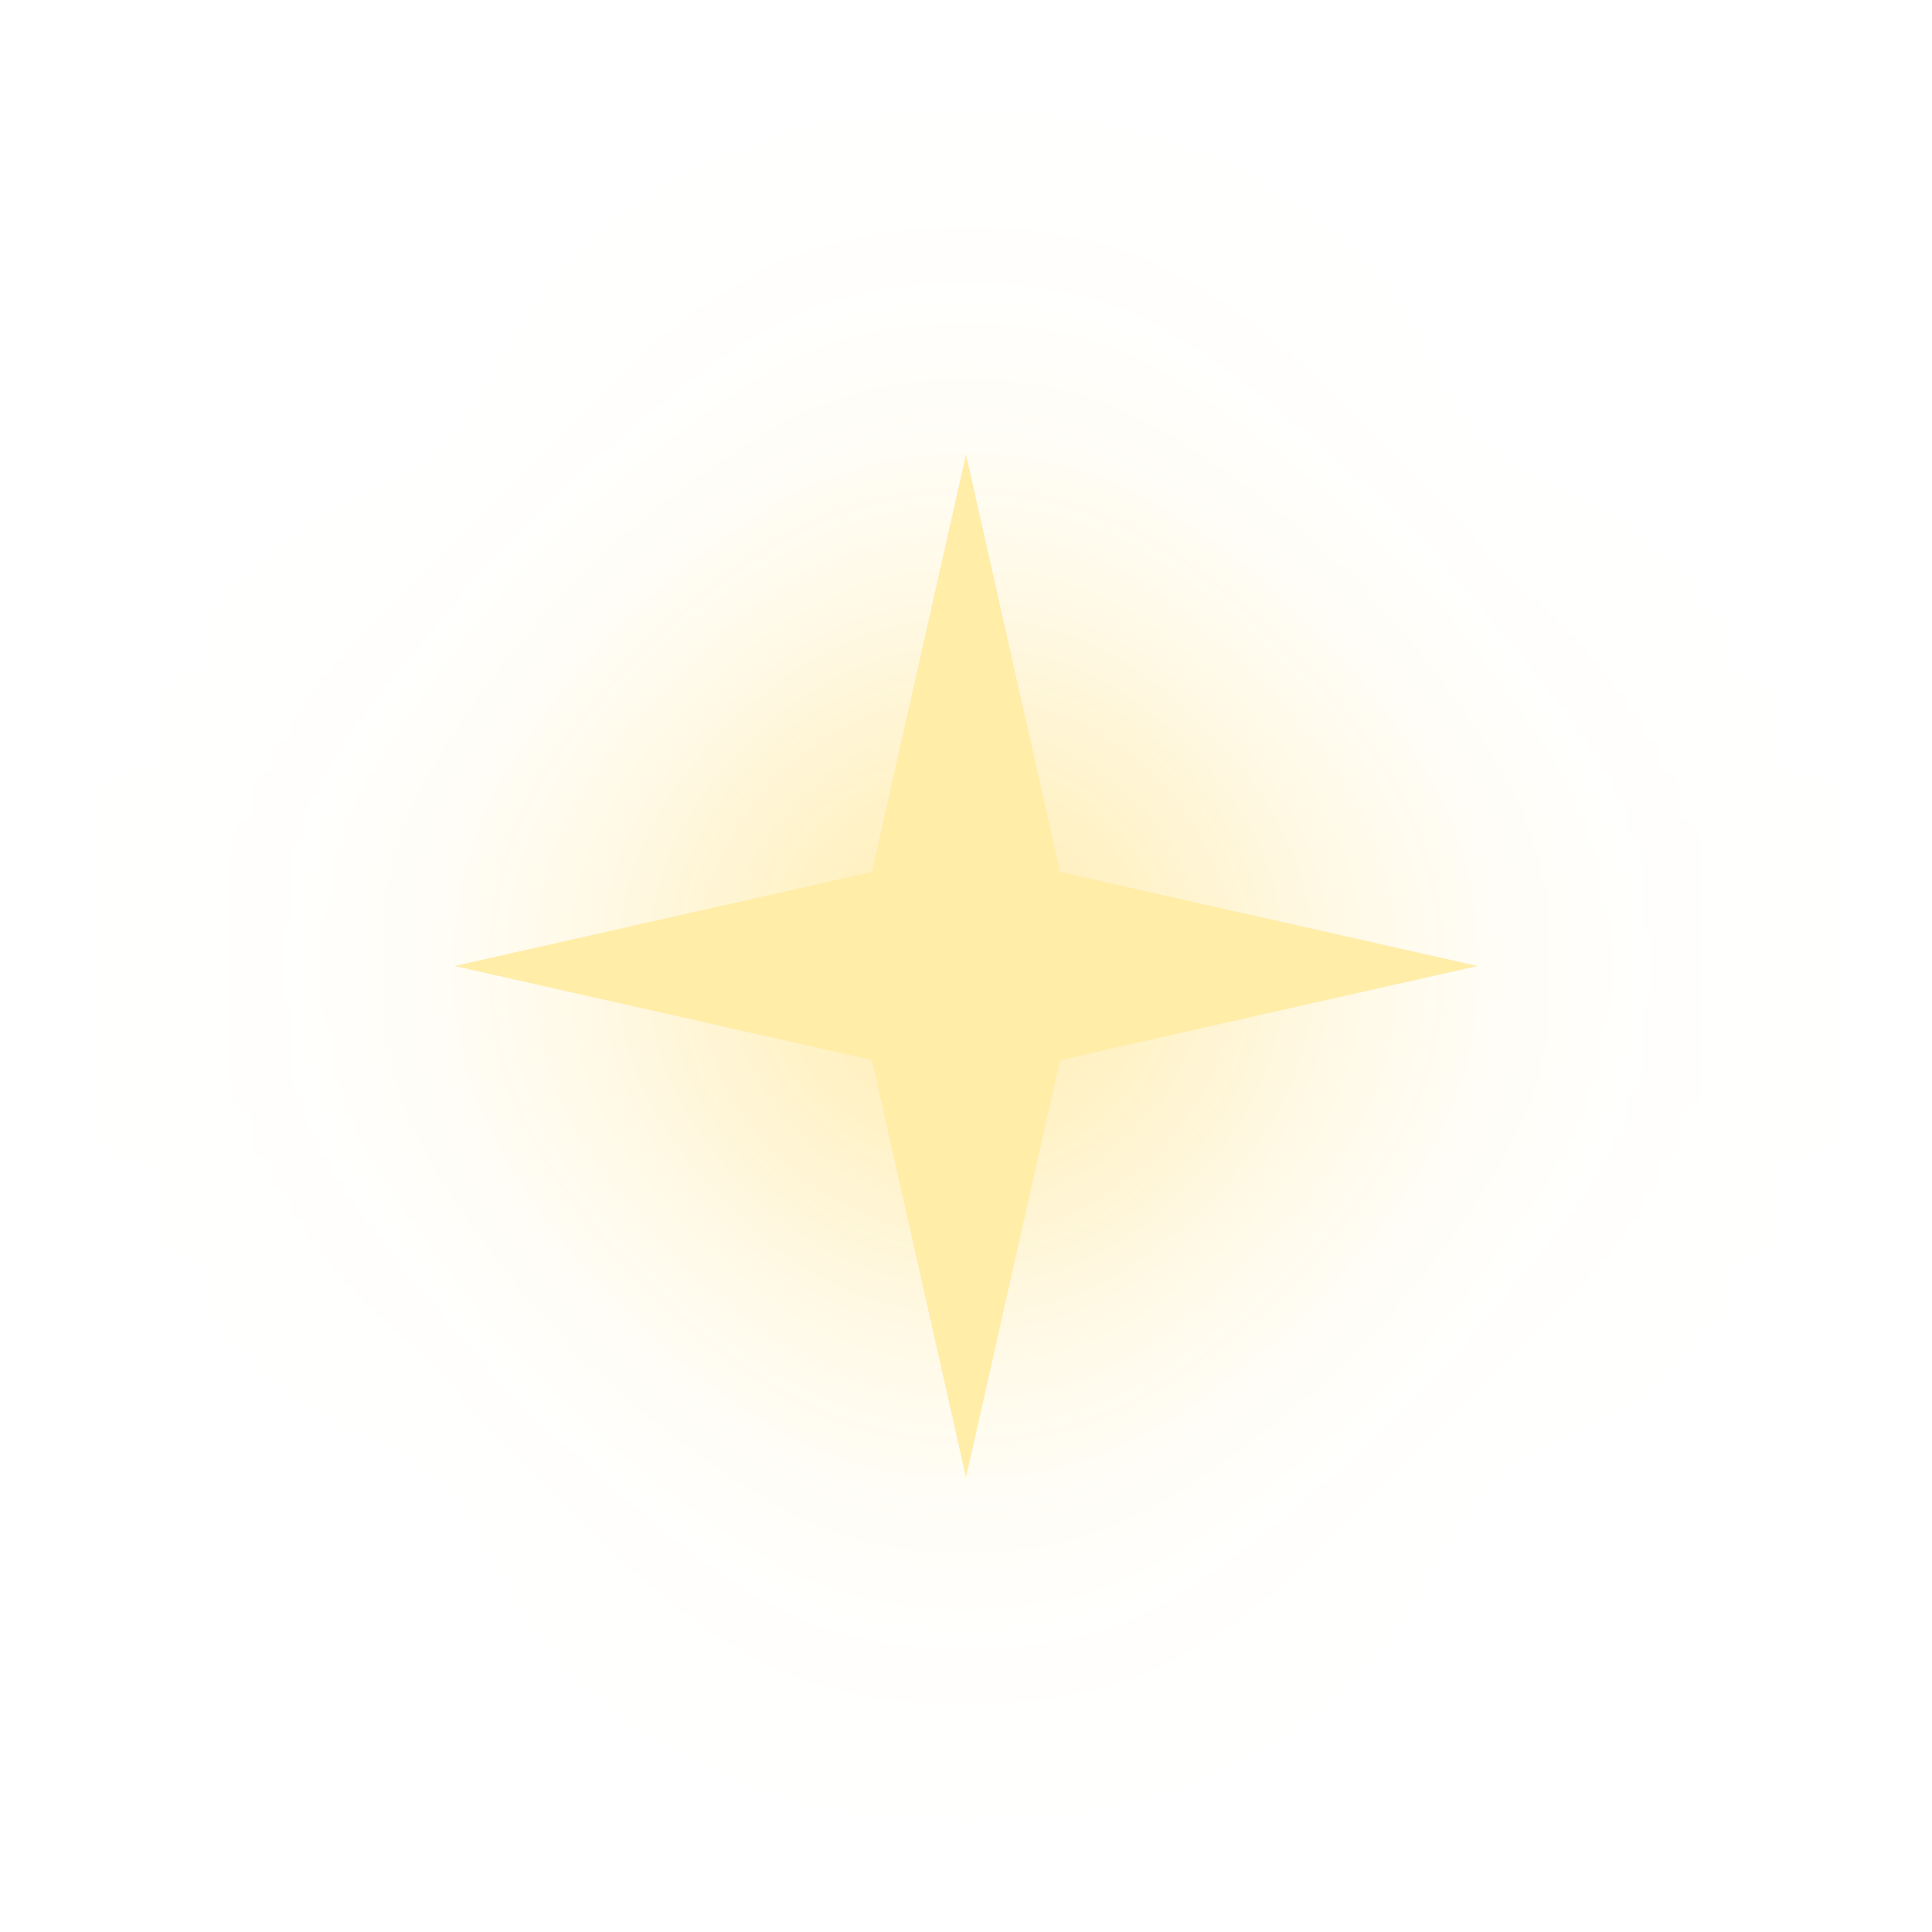
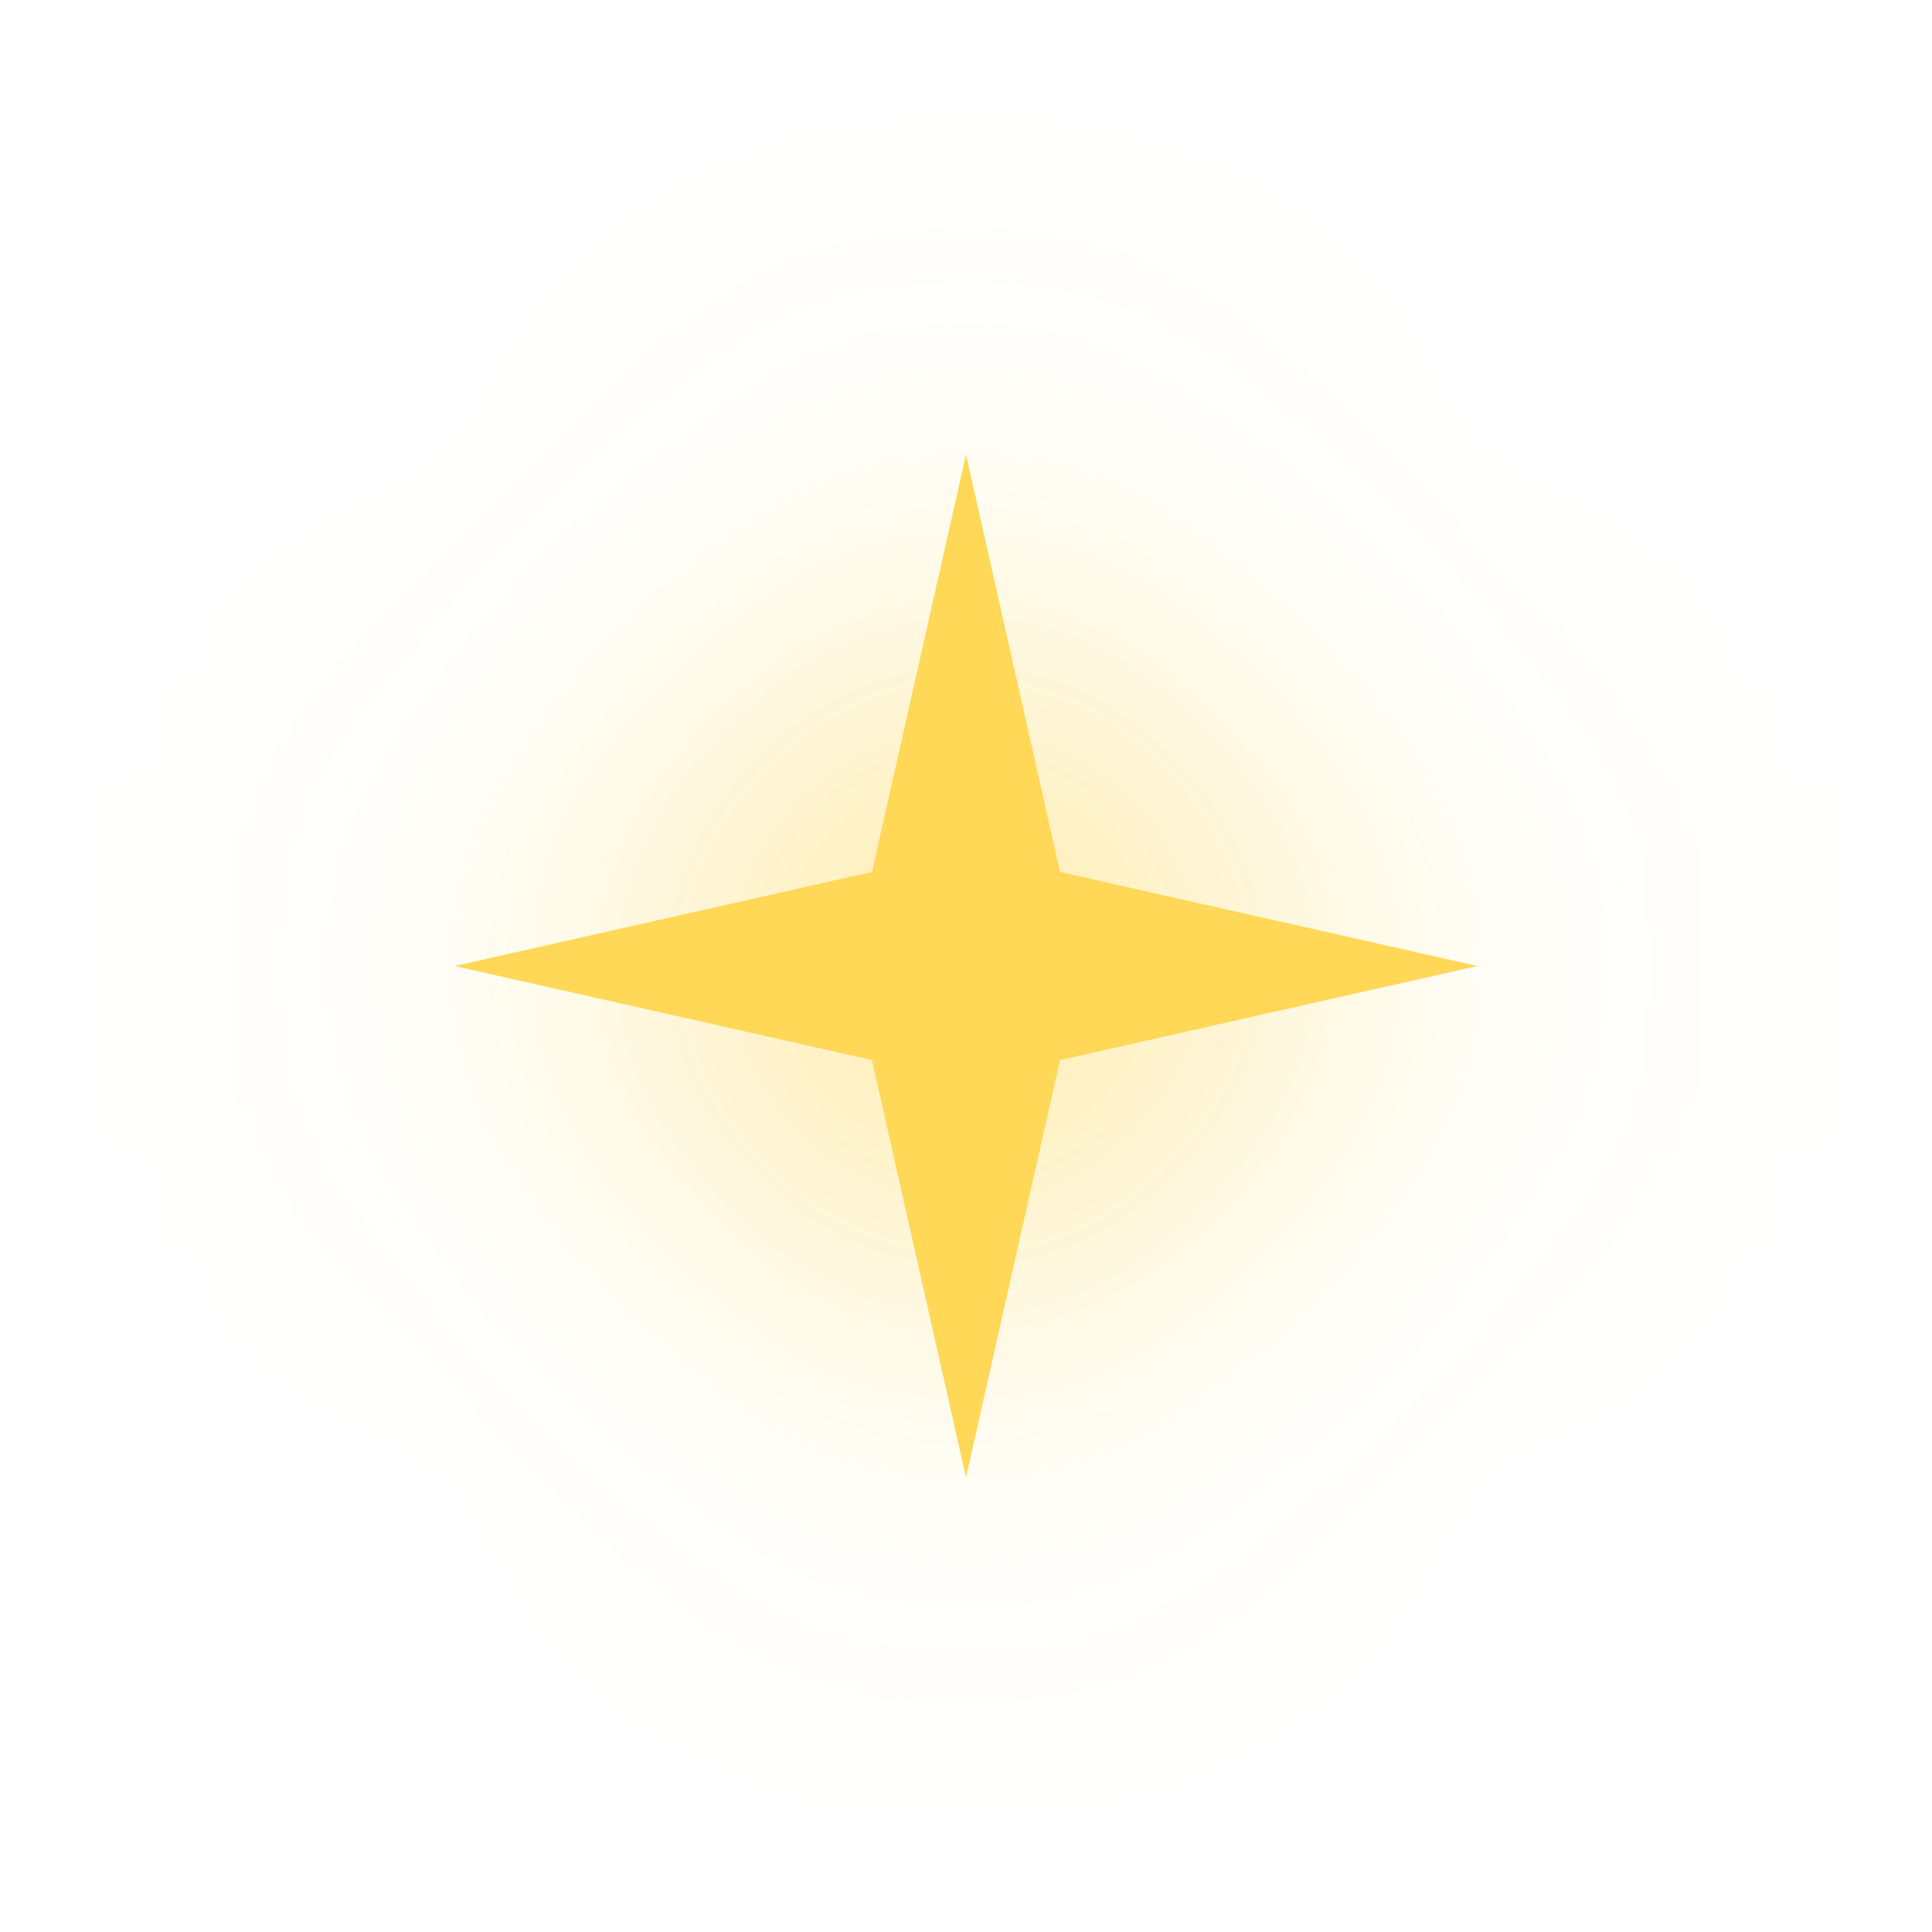
<svg xmlns="http://www.w3.org/2000/svg" preserveAspectRatio="none" overflow="visible" style="display: block;" width="34" height="34" viewBox="0 0 34 34" fill="none">
  <g id="Sparkle" filter="url(#filter0_d_0_22)">
-     <path d="M17 8L18.655 15.345L26 17L18.655 18.655L17 26L15.345 18.655L8 17L15.345 15.345L17 8Z" fill="#FFEDA8" />
+     <path d="M17 8L18.655 15.345L26 17L18.655 18.655L17 26L15.345 18.655L8 17L15.345 15.345L17 8Z" fill="#FFD857" />
  </g>
  <defs>
    <filter id="filter0_d_0_22" x="0" y="0" width="34" height="34" filterUnits="userSpaceOnUse" color-interpolation-filters="sRGB">
      <feFlood flood-opacity="0" result="BackgroundImageFix" />
      <feColorMatrix in="SourceAlpha" type="matrix" values="0 0 0 0 0 0 0 0 0 0 0 0 0 0 0 0 0 0 127 0" result="hardAlpha" />
      <feOffset />
      <feGaussianBlur stdDeviation="4" />
      <feColorMatrix type="matrix" values="0 0 0 0 1 0 0 0 0 0.847 0 0 0 0 0.341 0 0 0 0.9 0" />
      <feBlend mode="normal" in2="BackgroundImageFix" result="effect1_dropShadow_0_22" />
      <feBlend mode="normal" in="SourceGraphic" in2="effect1_dropShadow_0_22" result="shape" />
    </filter>
  </defs>
</svg>
